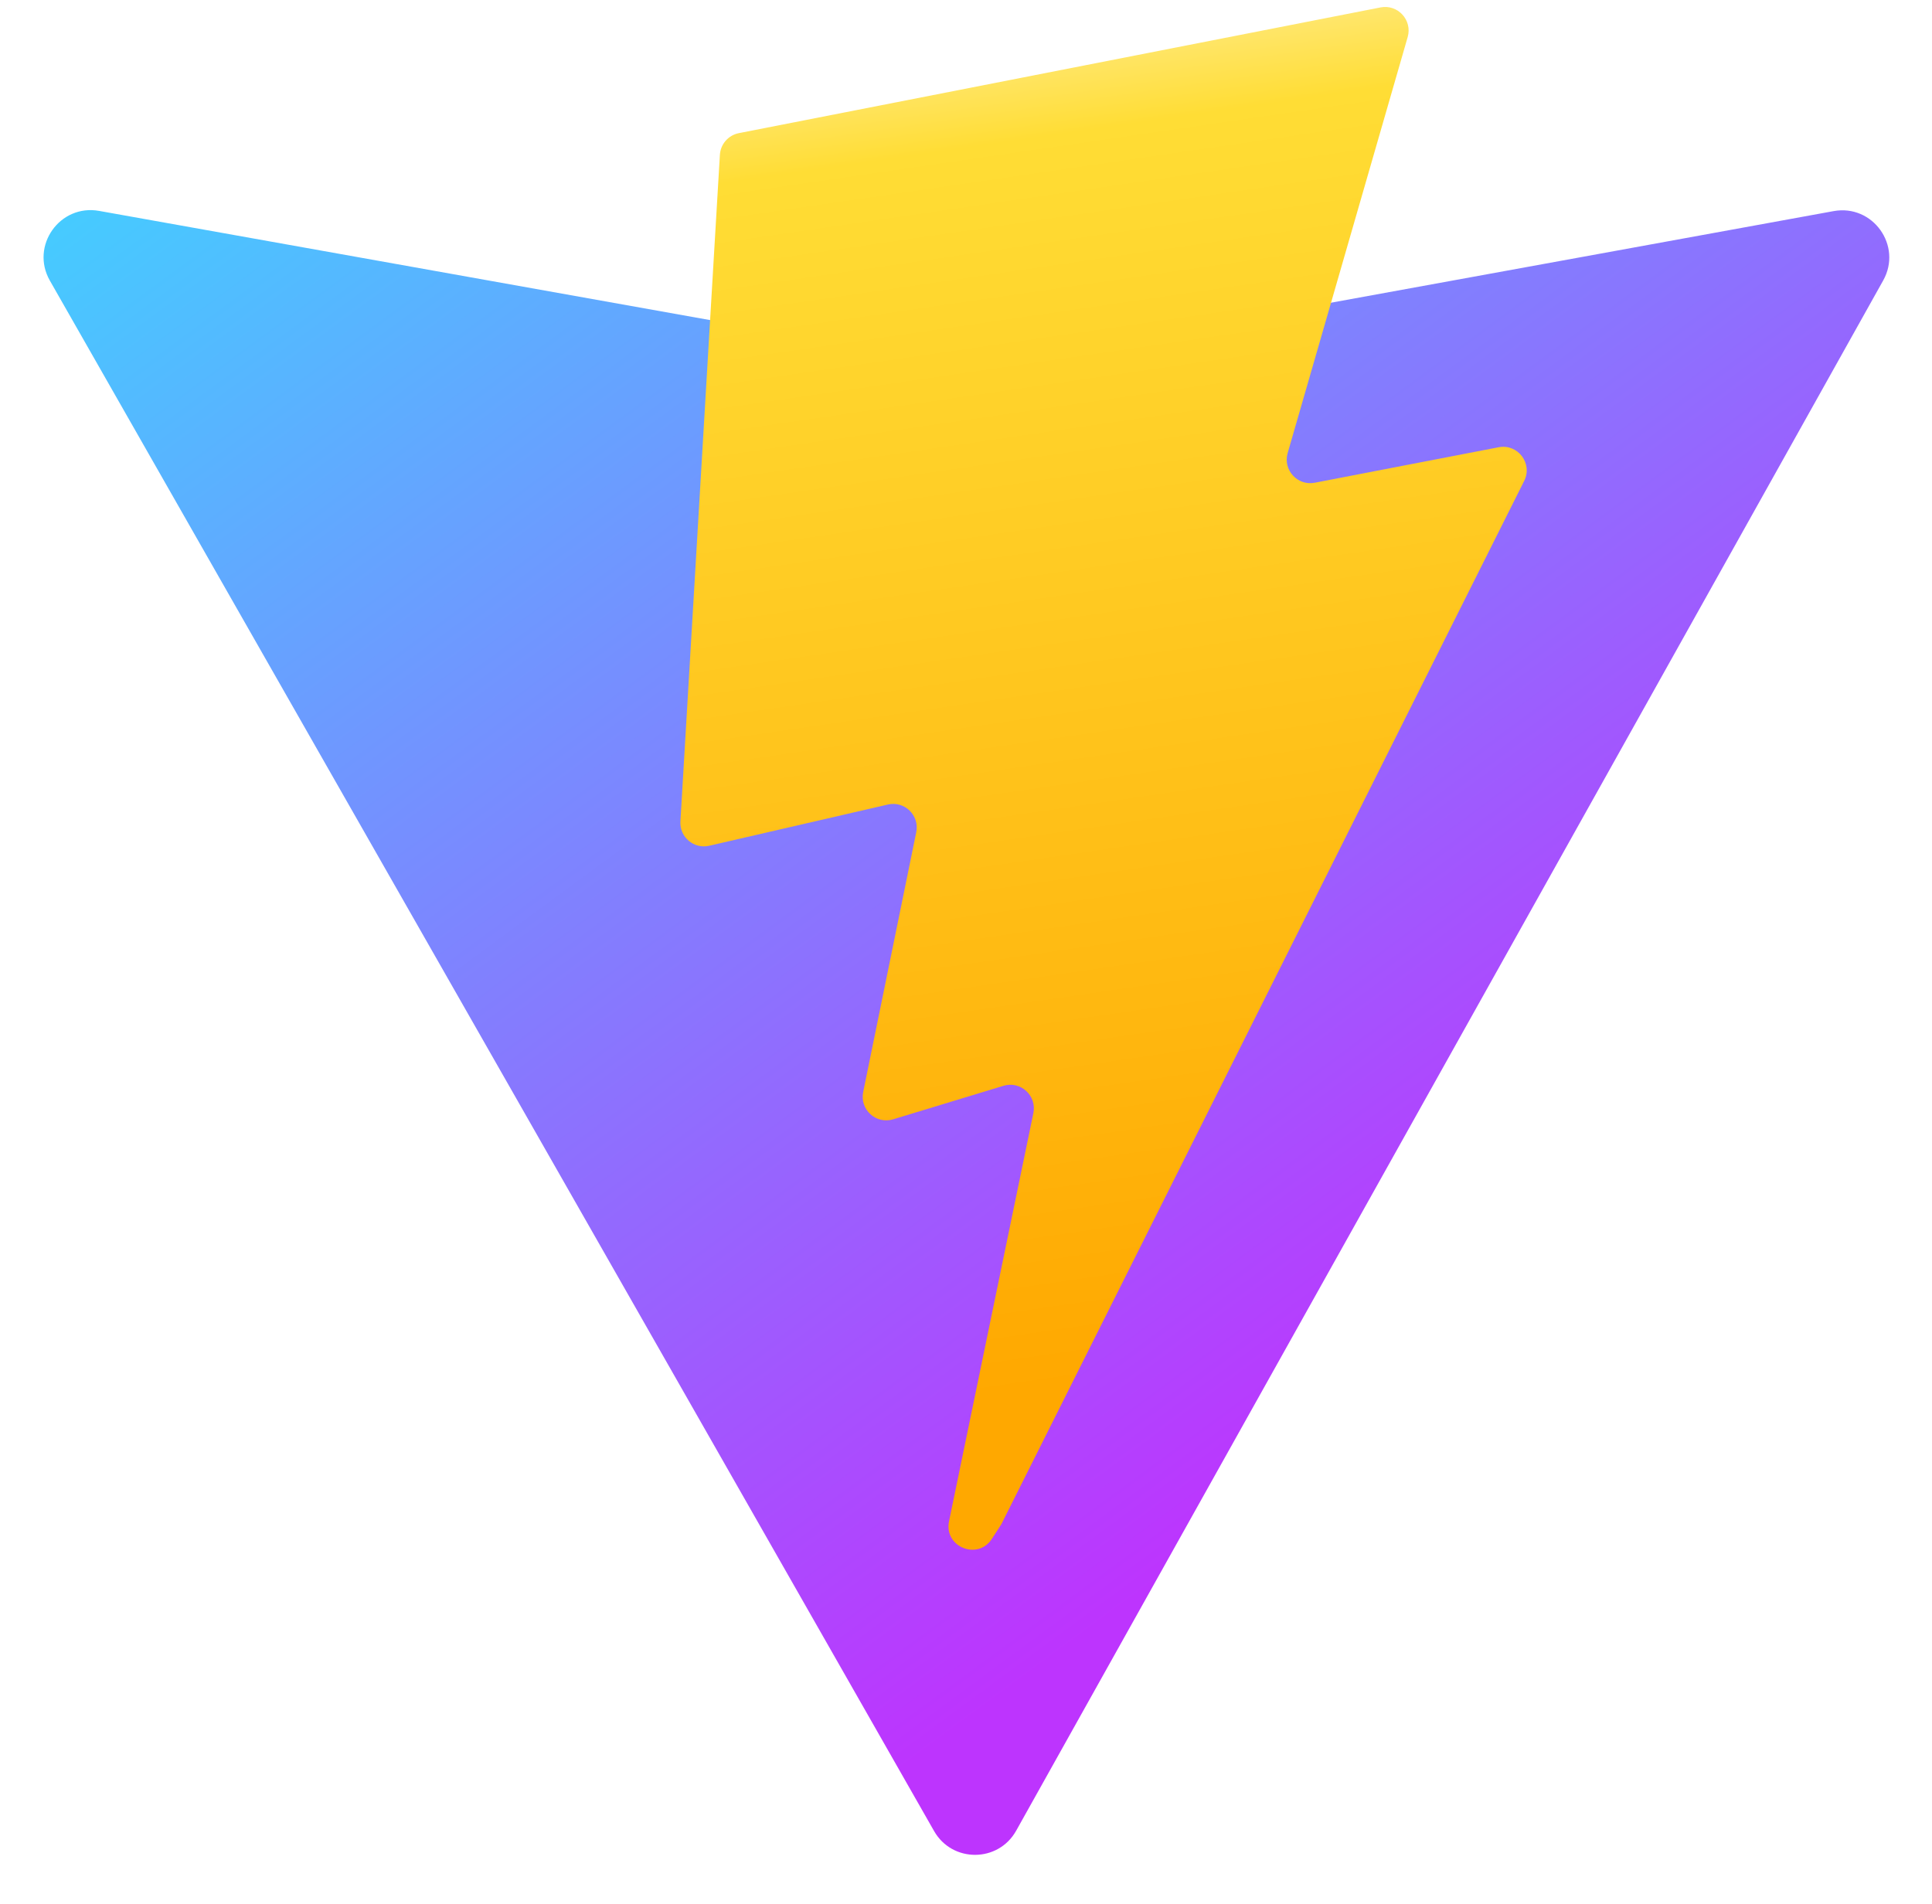
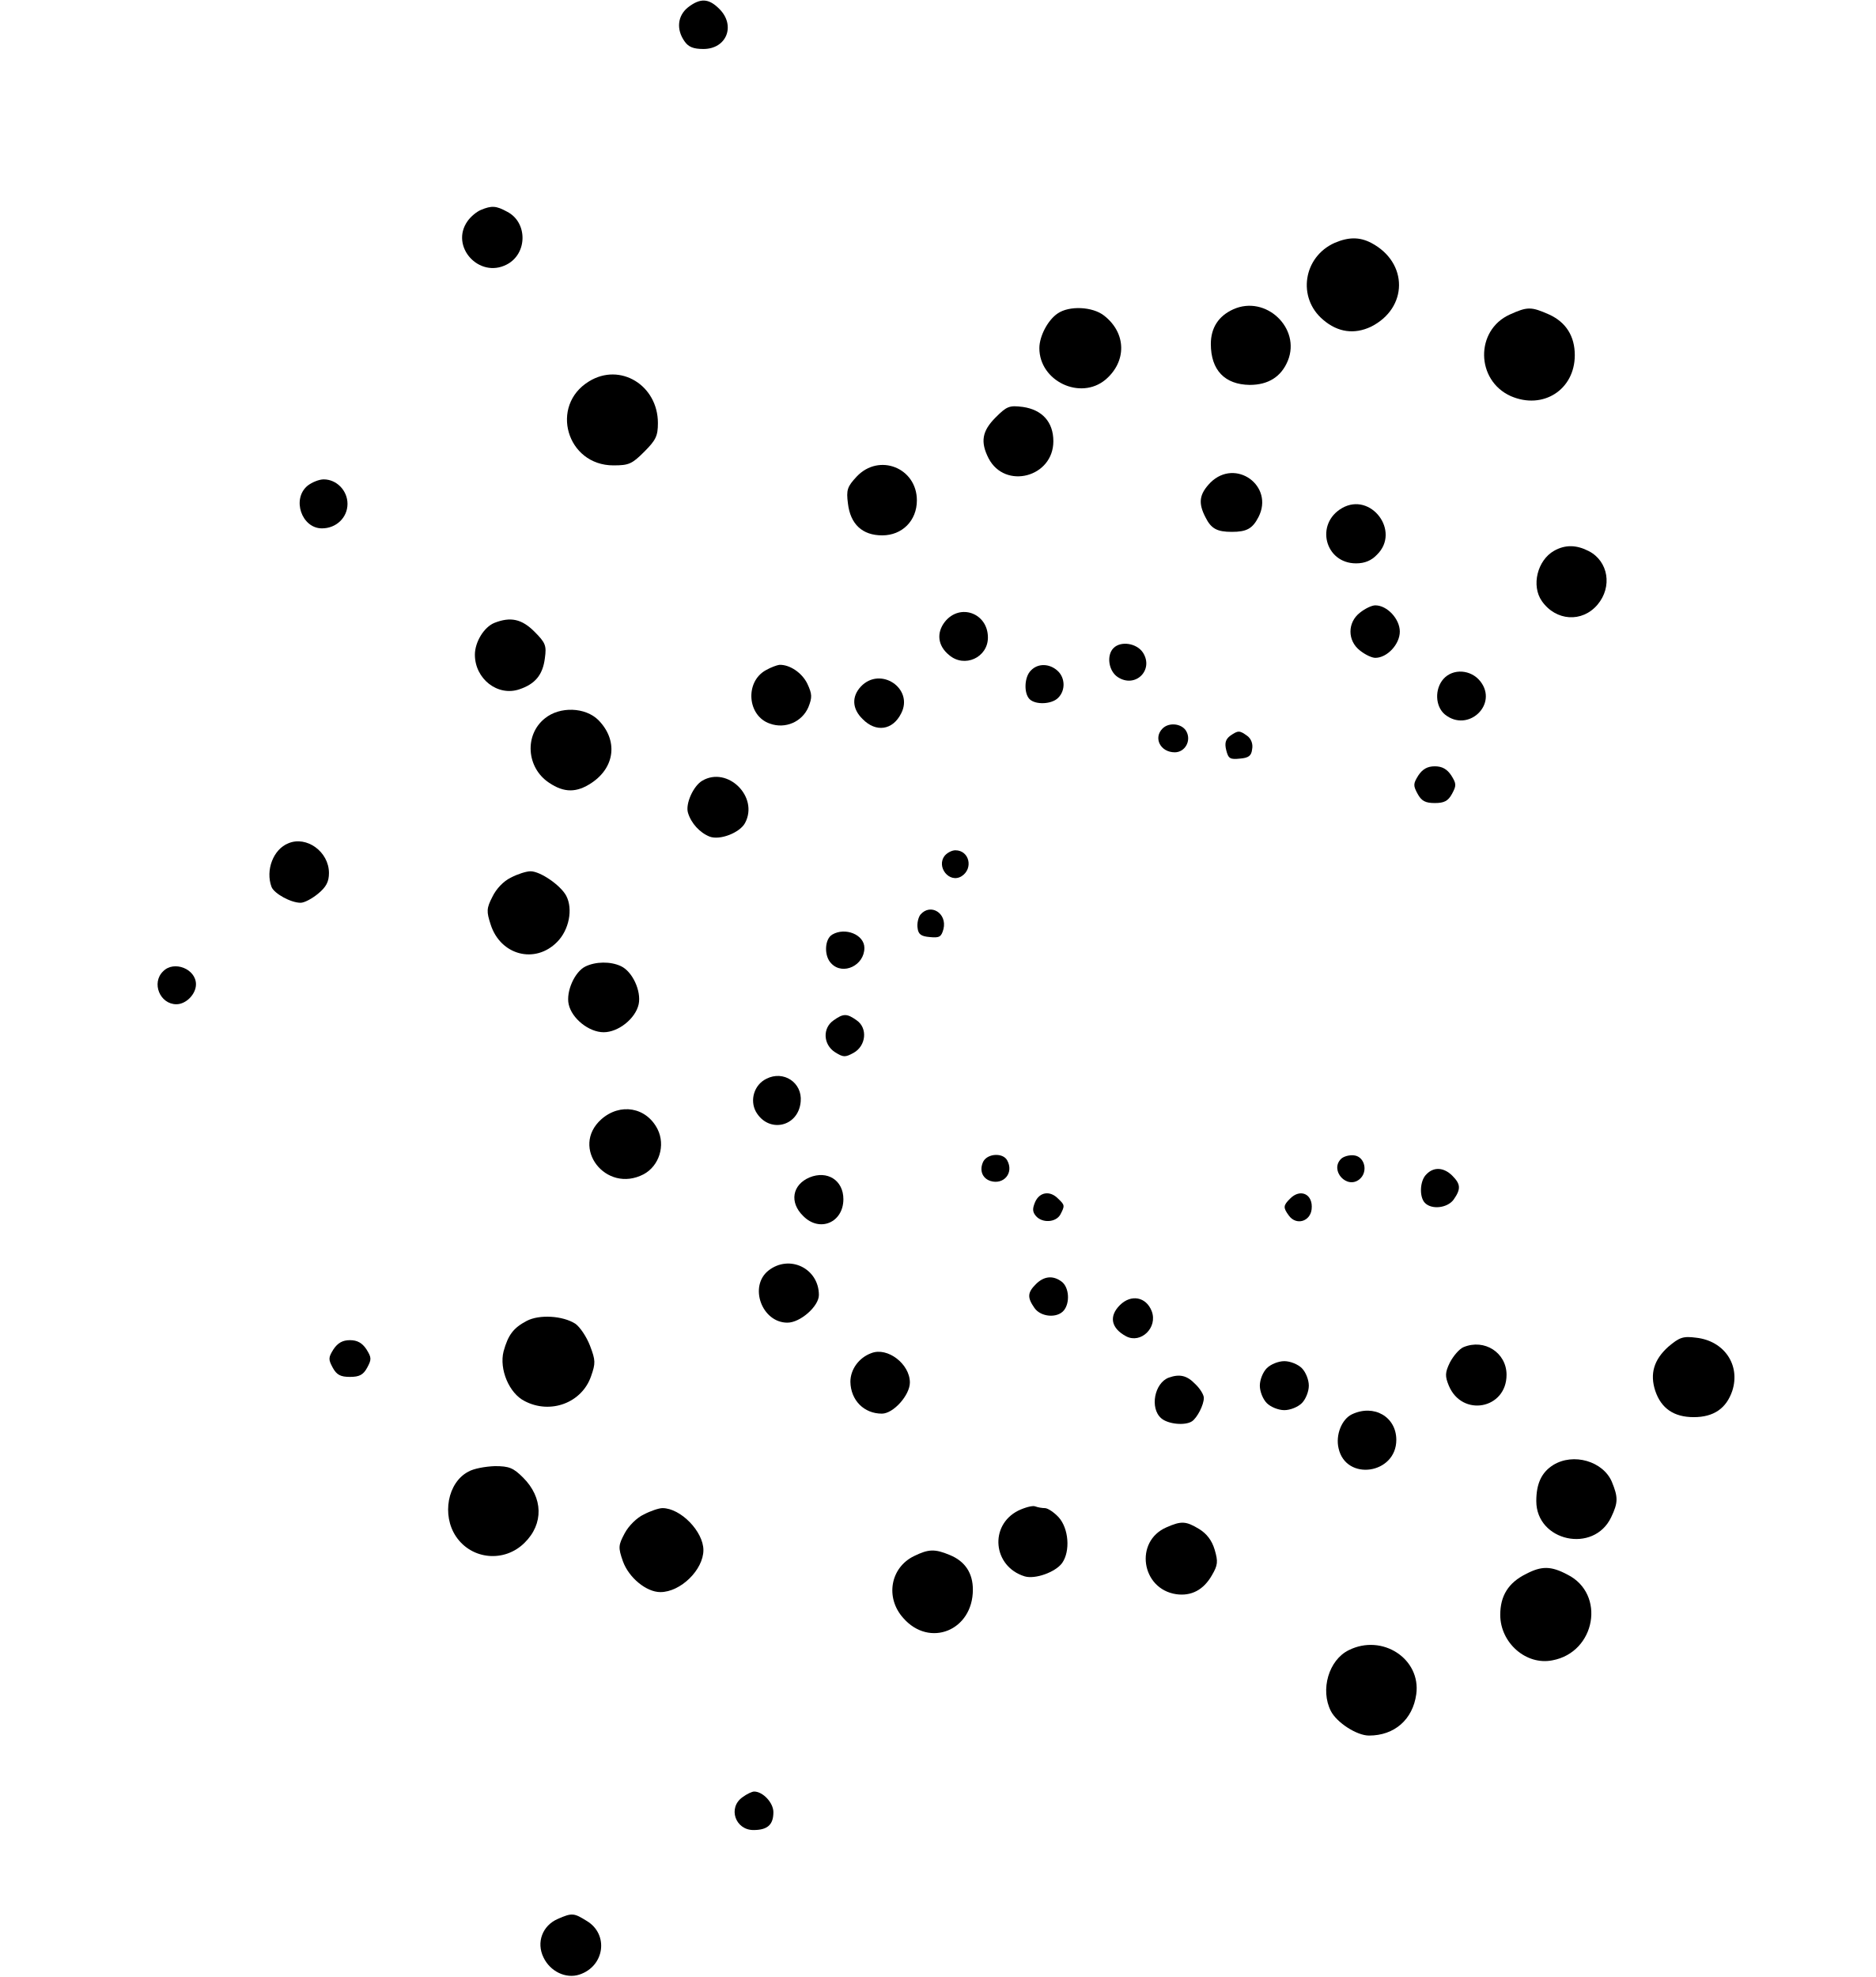
- <svg xmlns="http://www.w3.org/2000/svg" width="410" height="404" viewBox="0 0 410 404" fill="none">
-   <path d="M399.641 59.525L215.643 388.545C211.844 395.338 202.084 395.378 198.228 388.618L10.582 59.556C6.381 52.19 12.68 43.267 21.028 44.759L205.223 77.682C206.398 77.892 207.601 77.89 208.776 77.676L389.119 44.806C397.439 43.289 403.768 52.143 399.641 59.525Z" fill="url(#paint0_linear)" />
-   <path d="M292.965 1.574L156.801 28.255C154.563 28.694 152.906 30.59 152.771 32.866L144.395 174.33C144.198 177.662 147.258 180.248 150.51 179.498L188.42 170.749C191.967 169.931 195.172 173.055 194.443 176.622L183.18 231.775C182.422 235.487 185.907 238.661 189.532 237.56L212.947 230.446C216.577 229.344 220.065 232.527 219.297 236.242L201.398 322.875C200.278 328.294 207.486 331.249 210.492 326.603L212.5 323.5L323.454 102.072C325.312 98.365 322.108 94.137 318.036 94.923L279.014 102.454C275.347 103.161 272.227 99.746 273.262 96.158L298.731 7.867C299.767 4.273 296.636 0.855 292.965 1.574Z" fill="url(#paint1_linear)" />
-   <defs>
-     <linearGradient id="paint0_linear" x1="6" y1="33" x2="235" y2="344" gradientUnits="userSpaceOnUse">
-       <stop stop-color="#41D1FF" />
-       <stop offset="1" stop-color="#BD34FE" />
-     </linearGradient>
-     <linearGradient id="paint1_linear" x1="194.651" y1="8.818" x2="236.076" y2="292.989" gradientUnits="userSpaceOnUse">
-       <stop stop-color="#FFEA83" />
-       <stop offset="0.083" stop-color="#FFDD35" />
-       <stop offset="1" stop-color="#FFA800" />
-     </linearGradient>
-   </defs>
+ <svg xmlns="http://www.w3.org/2000/svg" version="1.0" width="536pt" height="565pt" viewBox="0 0 536 565" preserveAspectRatio="xMidYMid meet">
+   <g transform="translate(0,565) scale(0.1,-0.1)" fill="#000000" stroke="none">
+     <path d="M1966 5629 c-30 -24 -34 -63 -10 -97 11 -16 25 -22 54 -22 67 0 93 68 45 115 -30 30 -54 31 -89 4z" />
+     <path d="M1374 5050 c-12 -5 -29 -19 -38 -32 -51 -72 33 -165 112 -124 60 31 60 121 1 151 -31 17 -44 18 -75 5z" />
+     <path d="M3814 4956 c-90 -40 -108 -157 -33 -220 42 -36 89 -42 136 -20 107 53 108 184 1 240 -33 17 -64 17 -104 0z" />
+     <path d="M3524 4766 c-42 -19 -64 -53 -64 -99 0 -75 40 -116 111 -117 53 0 90 23 109 69 38 93 -63 189 -156 147z" />
+     <path d="M3022 4754 c-28 -19 -52 -65 -52 -99 0 -94 117 -150 189 -90 61 52 60 133 -4 183 -33 26 -100 29 -133 6z" />
+     <path d="M4314 4751 c-99 -45 -97 -188 3 -233 92 -40 183 18 183 117 0 54 -25 94 -73 116 -52 23 -62 23 -113 0z" />
+     <path d="M1683 4560 c-113 -69 -64 -240 70 -240 44 0 53 4 88 39 33 33 39 45 39 82 0 108 -108 174 -197 119z" />
+     <path d="M2845 4457 c-39 -39 -44 -70 -20 -117 47 -90 185 -54 185 49 0 55 -32 90 -87 98 -39 5 -46 2 -78 -30z" />
+     <path d="M2448 4288 c-27 -29 -30 -38 -25 -77 7 -59 41 -91 98 -91 57 0 99 42 99 100 0 93 -108 136 -172 68z" />
+     <path d="M3459 4271 c-32 -33 -36 -58 -14 -100 16 -32 33 -41 75 -41 42 0 59 9 76 42 46 89 -65 170 -137 99z" />
+     <path d="M879 4262 c-46 -38 -17 -122 41 -122 41 0 73 31 73 70 0 38 -31 70 -68 70 -13 0 -33 -8 -46 -18z" />
+     <path d="M3835 4198 c-78 -45 -49 -158 40 -158 25 0 44 8 60 25 68 67 -18 180 -100 133z" />
+     <path d="M4441 4076 c-48 -27 -66 -100 -35 -144 40 -57 115 -62 159 -10 43 51 31 124 -25 153 -35 18 -67 19 -99 1z" />
+     <path d="M3886 3899 c-36 -28 -36 -80 0 -108 15 -12 34 -21 44 -21 34 0 70 39 70 75 0 36 -36 75 -70 75 -10 0 -29 -9 -44 -21z" />
+     <path d="M2700 3873 c-25 -32 -20 -69 12 -95 44 -38 111 -7 111 50 0 70 -80 99 -123 45z" />
+     <path d="M1413 3870 c-30 -12 -56 -55 -56 -91 0 -69 65 -120 127 -99 45 15 67 41 73 89 5 36 2 44 -30 76 -36 36 -68 43 -114 25z" />
+     <path d="M3182 3798 c-21 -21 -14 -66 12 -83 50 -33 104 20 72 70 -18 27 -63 34 -84 13z" />
+     <path d="M2189 3735 c-61 -33 -54 -131 11 -153 44 -16 92 5 110 47 11 28 11 37 -3 67 -15 31 -50 55 -80 54 -7 -1 -24 -7 -38 -15z" />
+     <path d="M2946 3734 c-19 -18 -21 -65 -4 -82 17 -17 64 -15 82 4 21 21 20 57 -2 77 -23 21 -56 22 -76 1z" />
+     <path d="M4125 3710 c-26 -29 -24 -79 4 -102 66 -53 153 29 101 95 -27 34 -78 37 -105 7z" />
+     <path d="M2460 3688 c-27 -29 -25 -64 5 -93 38 -39 86 -32 110 16 37 71 -59 136 -115 77z" />
+     <path d="M1557 3597 c-59 -47 -53 -141 12 -184 43 -29 79 -29 122 0 67 45 75 122 19 179 -37 37 -110 40 -153 5z" />
+     <path d="M3322 3568 c-27 -27 -6 -68 35 -68 29 0 48 33 33 60 -12 22 -49 27 -68 8z" />
+     <path d="M3515 3547 c-13 -10 -16 -21 -11 -41 6 -24 11 -27 39 -24 25 2 33 8 35 27 3 15 -3 30 -14 38 -22 16 -26 16 -49 0z" />
+     <path d="M4053 3434 c-15 -24 -15 -29 -2 -53 11 -20 22 -26 49 -26 27 0 38 6 49 26 13 24 13 29 -2 53 -12 18 -26 26 -47 26 -21 0 -35 -8 -47 -26z" />
+     <path d="M2007 3419 c-26 -15 -49 -67 -41 -92 9 -30 34 -57 62 -68 29 -11 86 11 101 39 40 75 -50 163 -122 121z" />
+     <path d="M824 3240 c-43 -17 -66 -77 -48 -125 8 -19 55 -45 83 -45 11 0 33 12 50 26 23 19 31 34 31 59 0 61 -64 107 -116 85z" />
+     <path d="M2700 3205 c-26 -32 13 -81 48 -59 34 22 22 74 -18 74 -10 0 -23 -7 -30 -15z" />
+     <path d="M1460 3142 c-21 -10 -42 -32 -53 -55 -17 -33 -17 -42 -5 -79 28 -88 127 -114 190 -50 34 34 46 94 26 132 -16 30 -74 70 -102 70 -12 0 -37 -8 -56 -18z" />
+     <path d="M2630 3036 c-6 -8 -10 -25 -8 -38 2 -18 10 -24 35 -26 28 -3 33 1 39 23 11 45 -37 75 -66 41z" />
+     <path d="M2378 2979 c-22 -13 -24 -62 -2 -83 33 -34 94 -5 94 45 0 38 -55 60 -92 38z" />
+     <path d="M1673 2888 c-31 -15 -56 -72 -48 -108 9 -41 58 -80 100 -80 42 0 91 39 100 80 8 38 -18 94 -51 109 -30 14 -72 13 -101 -1z" />
+     <path d="M466 2874 c-34 -33 -9 -94 38 -94 28 0 56 29 56 57 0 44 -63 69 -94 37z" />
+     <path d="M2382 2734 c-32 -22 -30 -69 4 -91 24 -15 29 -15 53 -2 36 20 41 71 9 93 -28 20 -38 20 -66 0z" />
+     <path d="M2190 2567 c-35 -17 -48 -61 -30 -94 36 -63 122 -44 128 29 5 54 -49 90 -98 65z" />
+     <path d="M1718 2451 c-89 -80 13 -213 121 -157 45 24 63 83 40 129 -32 63 -107 76 -161 28z" />
+     <path d="M2810 2331 c-12 -24 -4 -48 20 -56 38 -12 68 23 48 59 -12 22 -55 20 -68 -3z" />
+     <path d="M3832 2338 c-33 -33 17 -88 53 -58 25 21 15 64 -15 68 -14 2 -31 -3 -38 -10z" />
+     <path d="M4076 2294 c-19 -18 -21 -65 -4 -82 20 -20 65 -14 82 10 21 30 20 44 -4 68 -24 24 -53 26 -74 4z" />
+     <path d="M2313 2285 c-49 -21 -58 -71 -18 -110 47 -48 115 -19 115 48 0 54 -46 83 -97 62z" />
+     <path d="M2958 2215 c-8 -19 -8 -28 2 -40 18 -21 57 -19 70 4 13 25 13 27 -6 45 -23 24 -53 20 -66 -9z" />
+     <path d="M3686 2224 c-19 -19 -20 -25 -3 -48 21 -29 61 -17 65 18 5 43 -32 61 -62 30z" />
+     <path d="M2196 2019 c-57 -45 -19 -149 54 -149 37 0 90 47 90 79 0 76 -84 117 -144 70z" />
+     <path d="M2960 1980 c-24 -24 -25 -38 -4 -68 18 -26 65 -30 84 -7 18 22 15 66 -6 82 -25 19 -51 16 -74 -7z" />
+     <path d="M3200 1920 c-32 -32 -25 -66 18 -89 42 -22 91 25 73 72 -16 41 -59 49 -91 17z" />
+     <path d="M1505 1875 c-38 -20 -53 -40 -66 -87 -13 -51 16 -120 60 -142 74 -39 164 -5 190 71 13 37 13 45 -3 87 -10 26 -29 54 -42 63 -36 23 -103 27 -139 8z" />
+     <path d="M4767 1801 c-41 -37 -53 -77 -37 -126 17 -50 53 -75 110 -75 57 0 93 25 110 75 24 74 -23 143 -103 152 -38 5 -48 1 -80 -26z" />
+     <path d="M953 1794 c-15 -24 -15 -29 -2 -53 11 -20 22 -26 49 -26 27 0 38 6 49 26 13 24 13 29 -2 53 -12 18 -26 26 -47 26 -21 0 -35 -8 -47 -26z" />
+     <path d="M4182 1800 c-12 -5 -29 -25 -39 -44 -14 -29 -14 -39 -3 -66 38 -91 165 -67 165 31 0 63 -63 104 -123 79z" />
+     <path d="M2490 1783 c-36 -13 -60 -47 -60 -82 1 -53 39 -91 90 -91 33 0 80 53 80 89 0 53 -64 102 -110 84z" />
+     <path d="M3620 1740 c-11 -11 -20 -33 -20 -50 0 -17 9 -39 20 -50 11 -11 33 -20 50 -20 17 0 39 9 50 20 11 11 20 33 20 50 0 17 -9 39 -20 50 -11 11 -33 20 -50 20 -17 0 -39 -9 -50 -20z" />
+     <path d="M3340 1713 c-41 -15 -55 -87 -22 -116 19 -17 68 -22 88 -9 15 10 34 47 34 67 0 9 -11 27 -25 40 -23 24 -44 29 -75 18z" />
+     <path d="M3863 1608 c-29 -14 -47 -59 -38 -97 21 -95 165 -74 165 24 0 66 -64 103 -127 73z" />
+     <path d="M4438 1463 c-33 -21 -48 -53 -48 -103 0 -115 164 -151 214 -46 20 42 20 57 2 101 -25 59 -110 84 -168 48z" />
+     <path d="M1338 1444 c-59 -31 -76 -124 -35 -185 45 -67 139 -75 196 -18 55 54 53 129 -4 186 -28 28 -40 33 -81 33 -27 -1 -61 -7 -76 -16z" />
+     <path d="M2910 1333 c-84 -42 -73 -160 18 -188 30 -9 88 12 107 38 24 34 19 99 -10 131 -13 14 -31 26 -39 26 -8 0 -20 2 -28 5 -7 3 -29 -3 -48 -12z" />
+     <path d="M1840 1322 c-20 -9 -44 -33 -55 -54 -18 -34 -19 -40 -5 -80 17 -47 67 -88 107 -88 58 0 123 64 123 120 0 53 -65 120 -117 120 -10 0 -34 -8 -53 -18z" />
+     <path d="M3333 1285 c-92 -40 -72 -176 28 -191 43 -6 78 12 102 54 17 29 18 39 8 73 -8 27 -23 46 -44 59 -38 23 -51 24 -94 5z" />
+     <path d="M2612 1203 c-68 -33 -83 -119 -31 -177 75 -86 199 -36 199 81 0 47 -22 81 -66 99 -43 18 -61 17 -102 -3z" />
+     <path d="M4361 1152 c-51 -25 -74 -63 -74 -117 0 -80 74 -145 149 -130 124 23 153 190 43 245 -47 25 -74 25 -118 2z" />
+     <path d="M3854 934 c-57 -28 -82 -113 -51 -174 17 -33 74 -70 109 -70 73 0 125 46 135 118 14 101 -97 174 -193 126z" />
+     <path d="M2122 514 c-43 -30 -21 -94 31 -94 40 0 57 15 57 51 0 27 -30 59 -55 59 -6 0 -21 -7 -33 -16z" />
+     <path d="M1594 166 c-44 -19 -62 -67 -41 -110 19 -40 64 -62 103 -49 72 24 84 115 21 153 -37 23 -42 24 -83 6z" />
+   </g>
</svg>
